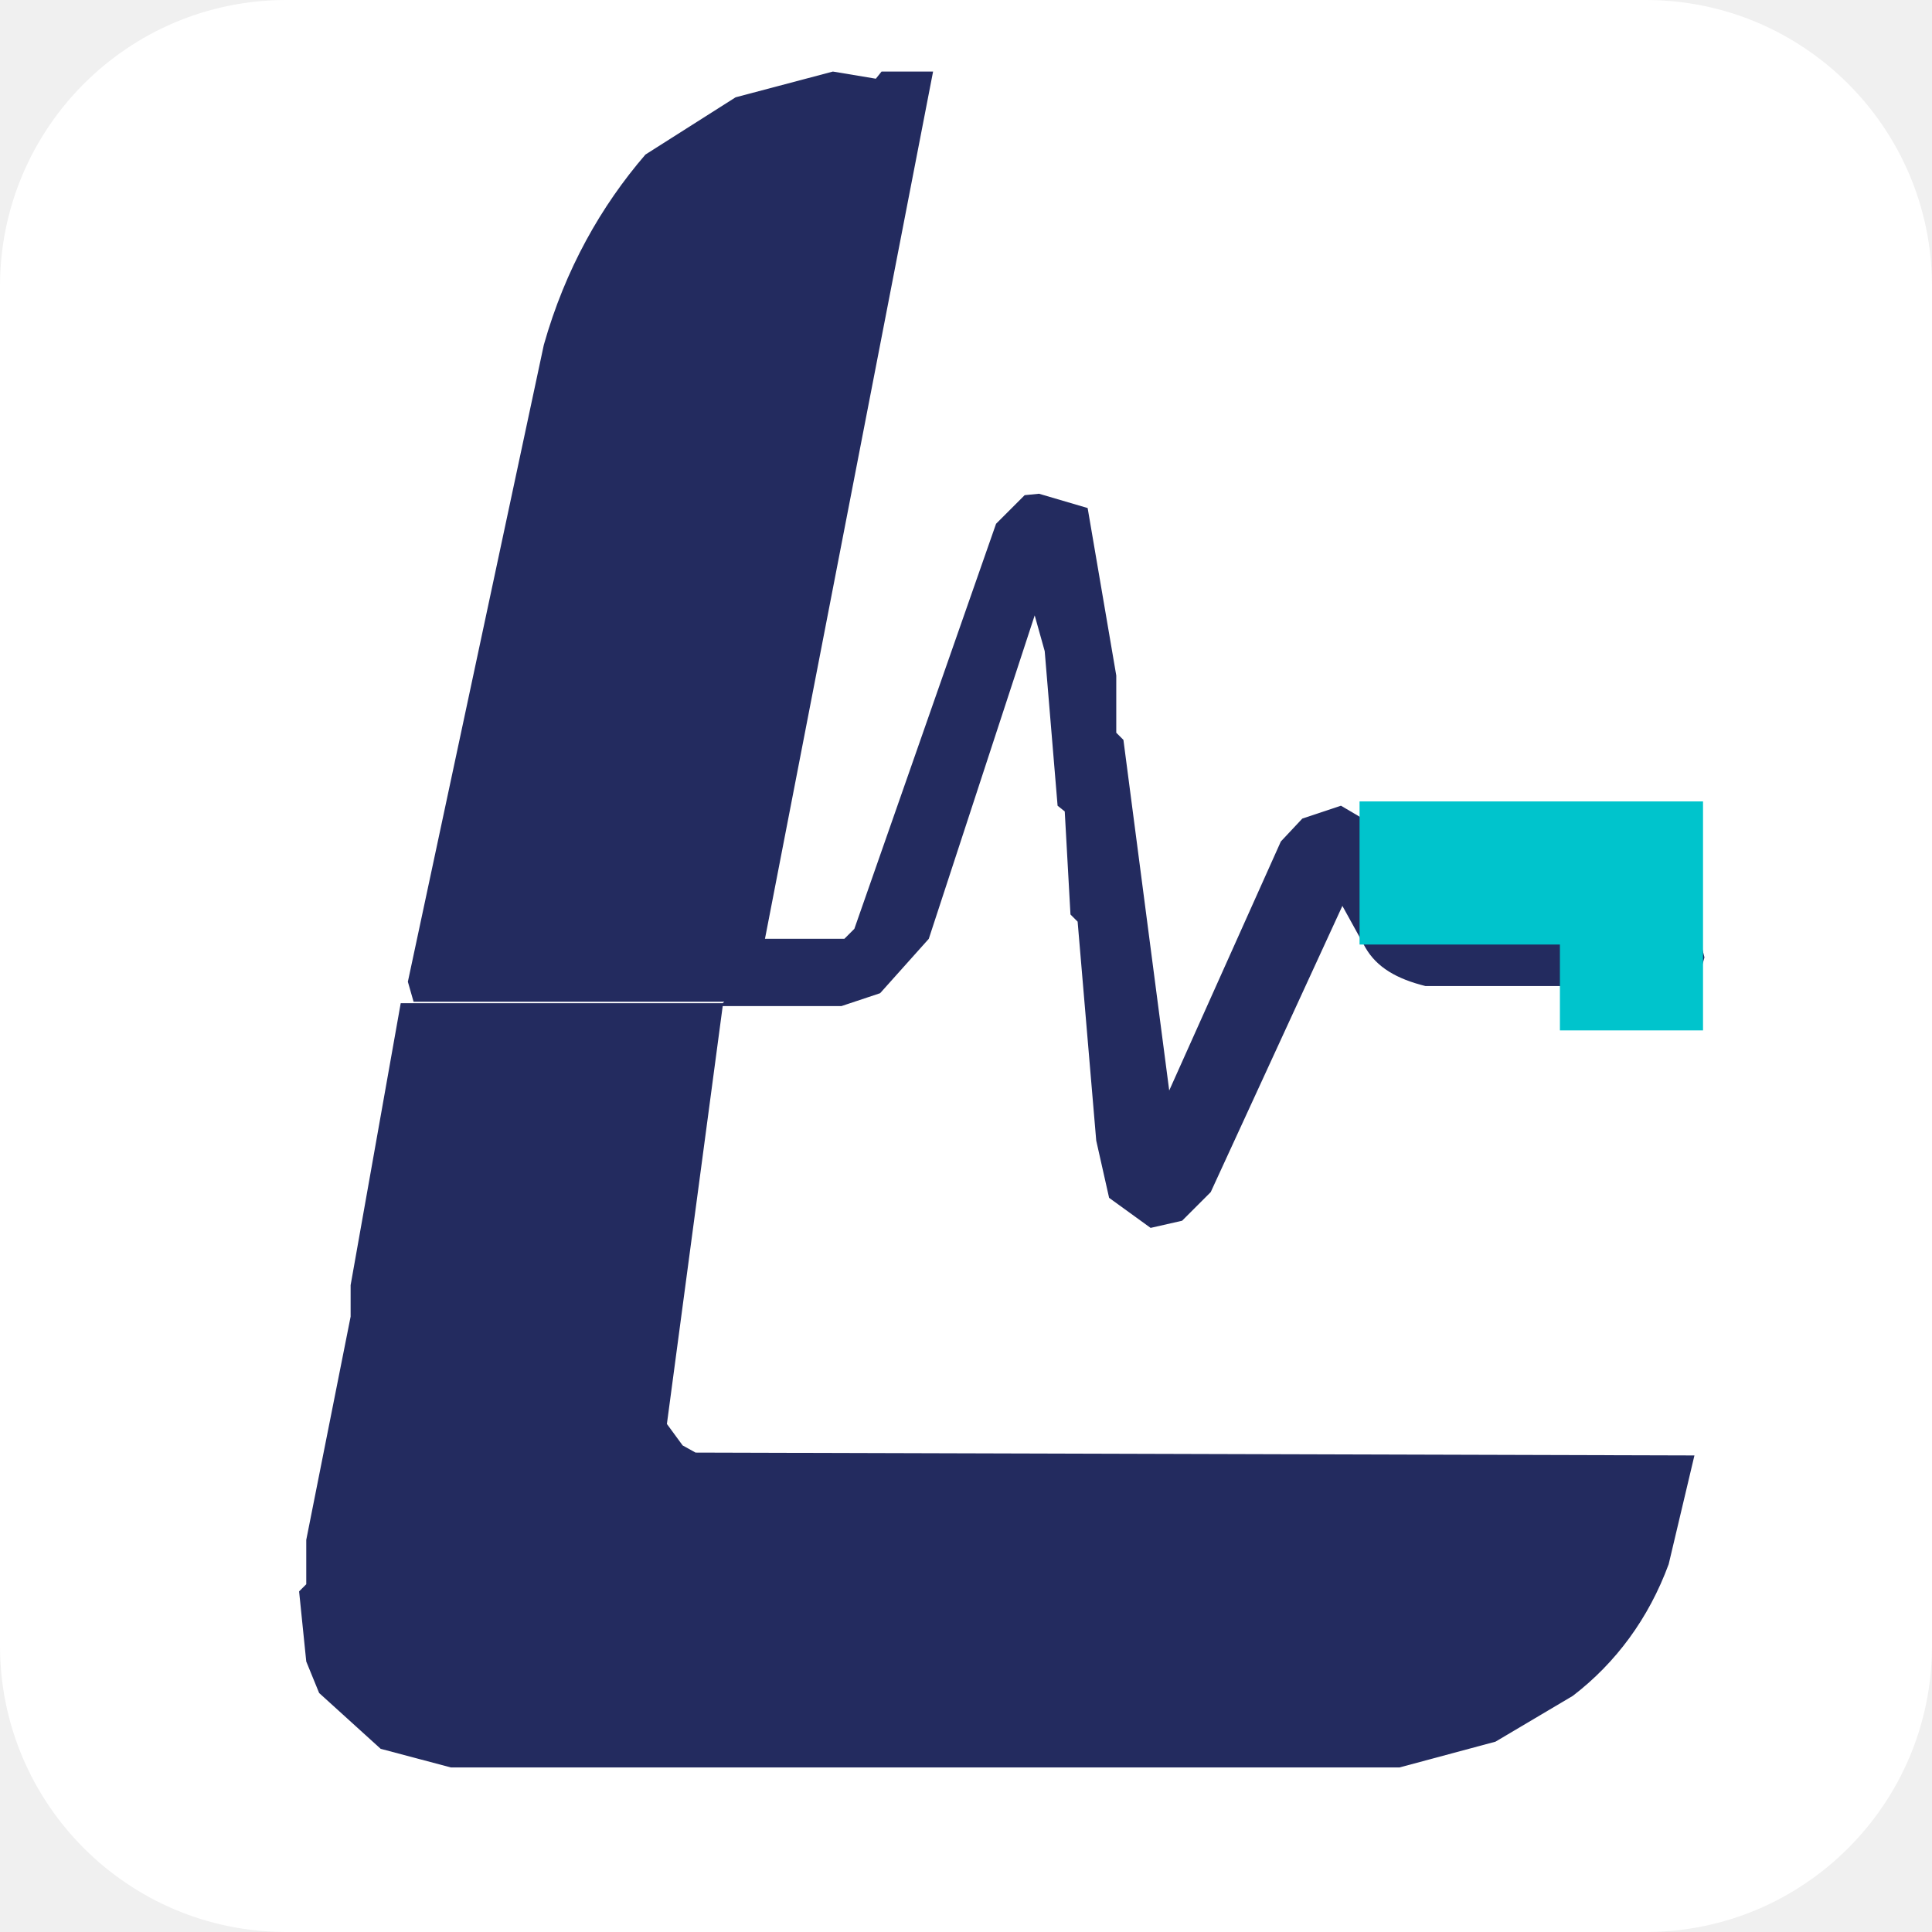
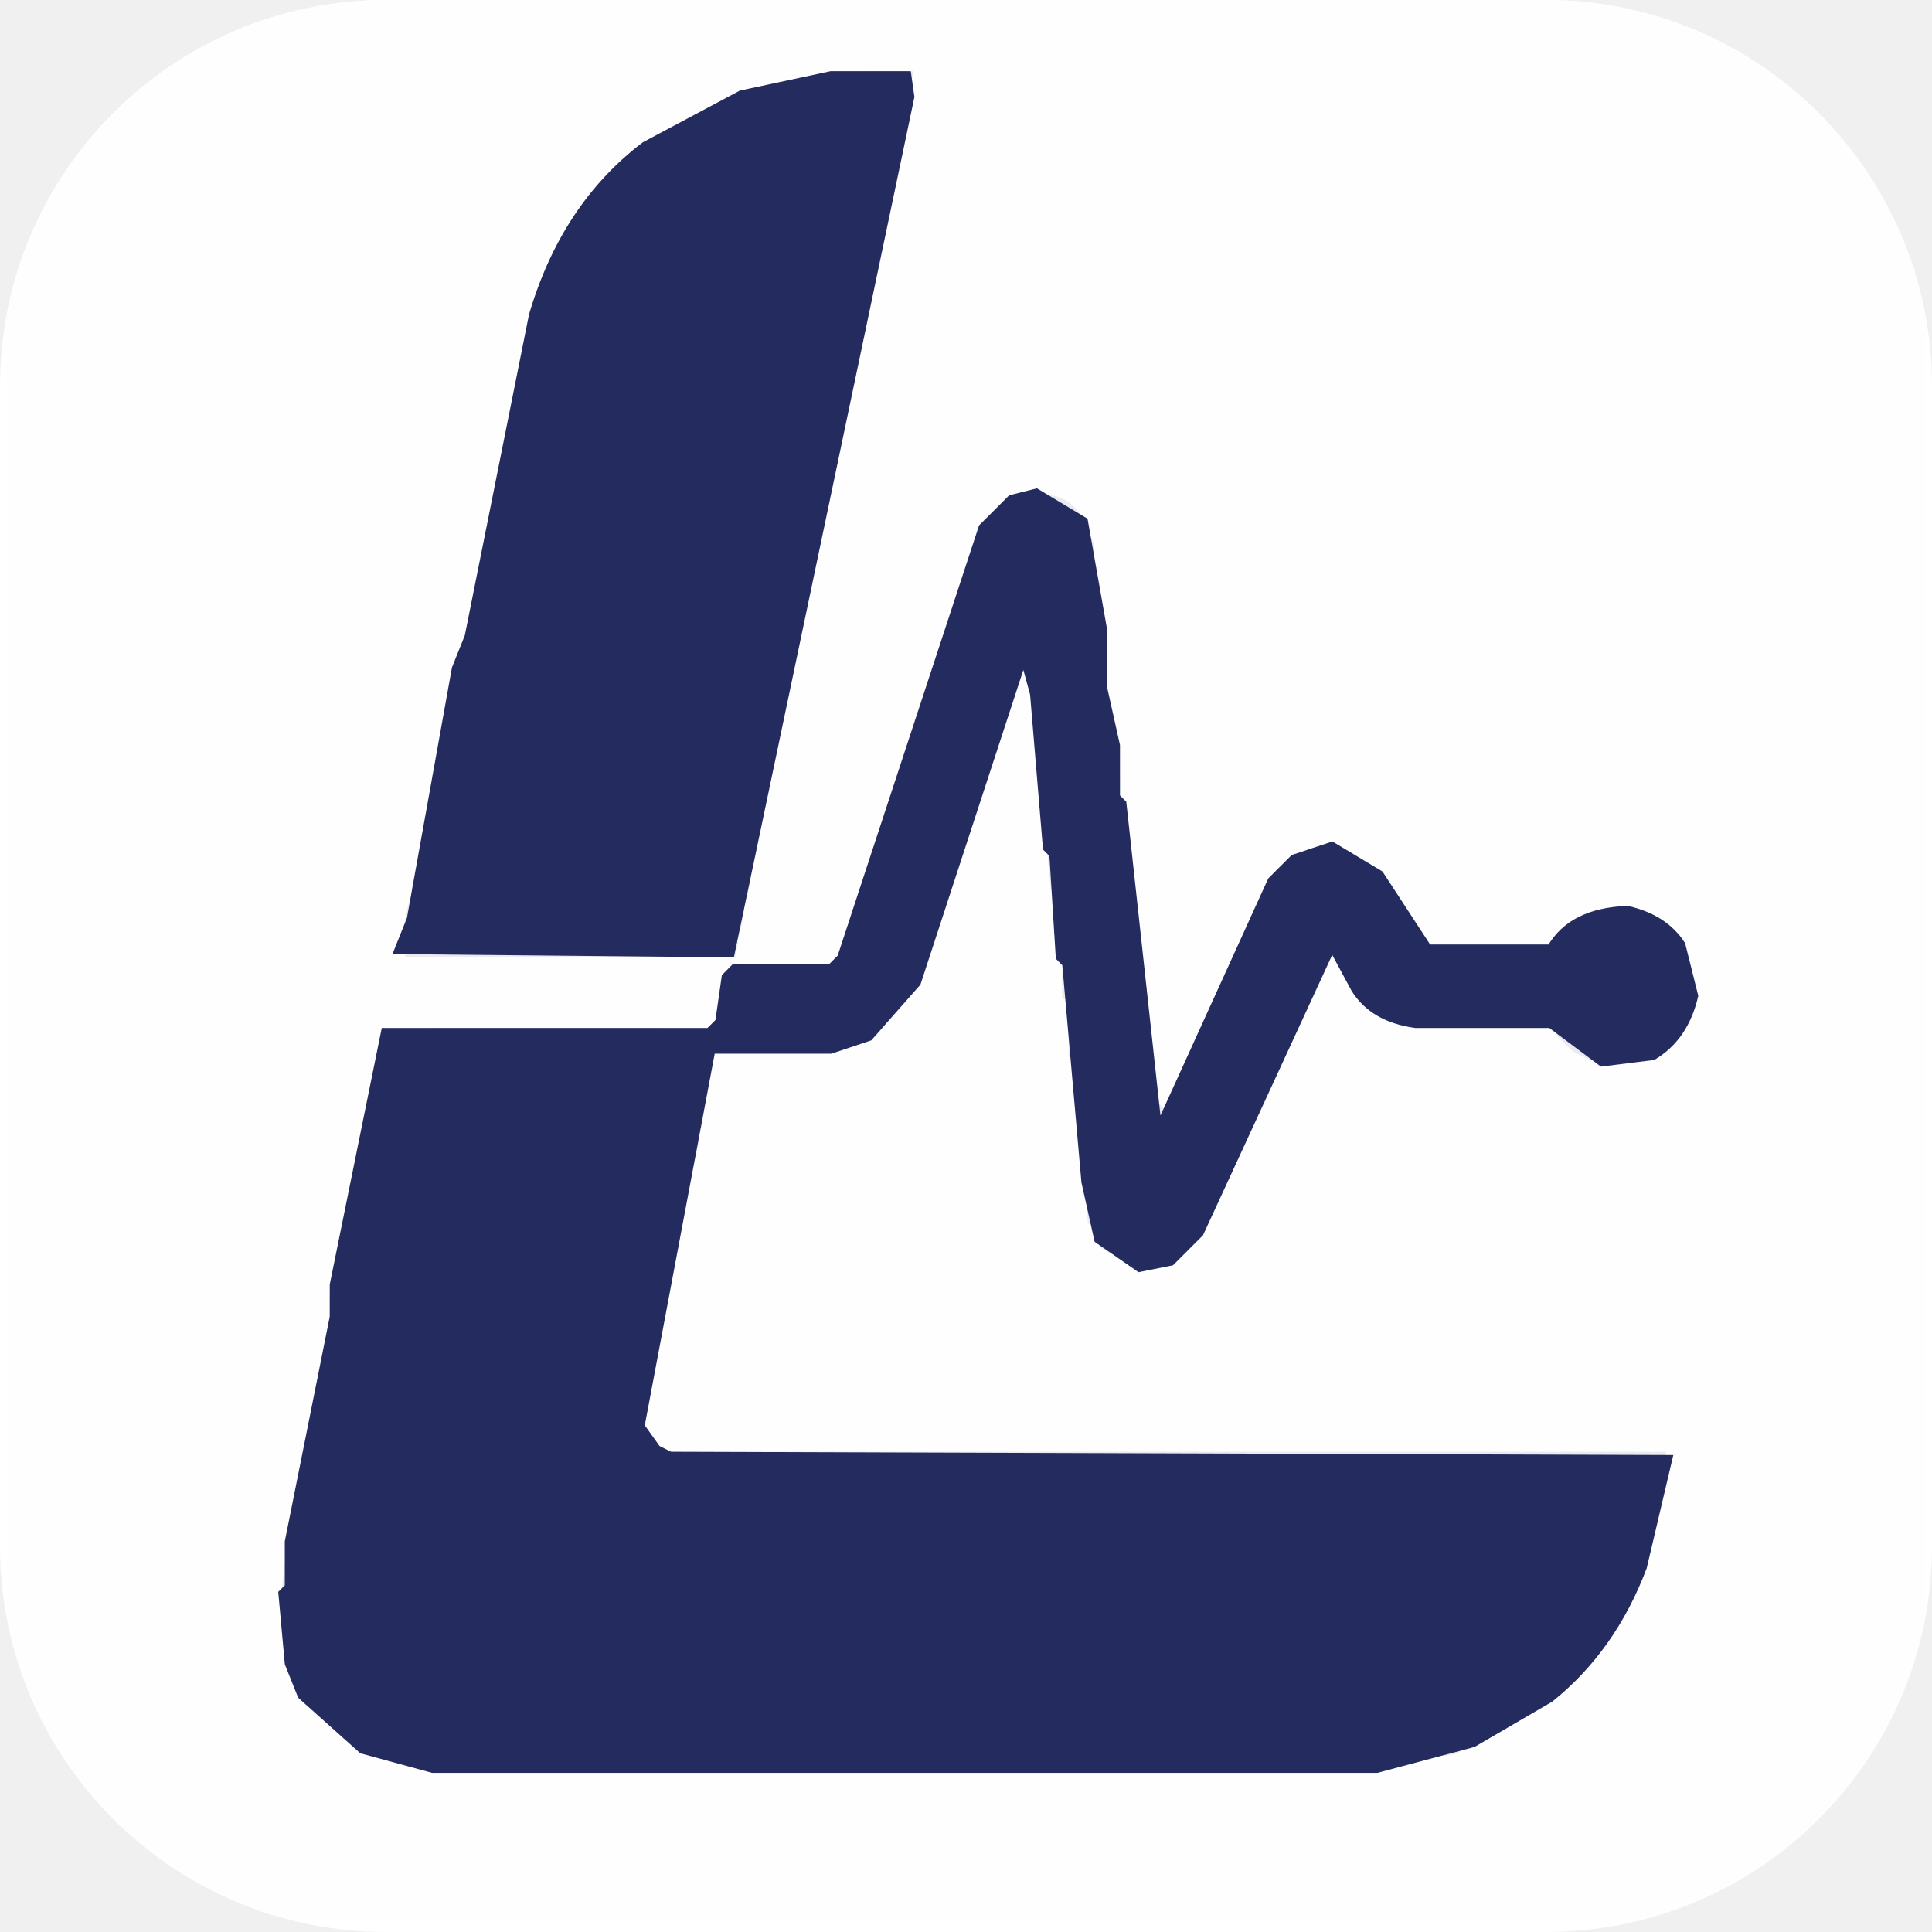
- <svg xmlns="http://www.w3.org/2000/svg" width="32" height="32" viewBox="0 0 135 135">
-   <rect width="135" height="135" fill="#ffffff" rx="20" />
-   <path fill="#232b5f" d="M 58.2 5 L 51.4 6.8 L 45.1 10.8 C 42 14.4 39.5 18.8 38 24.1 L 28.5 68.6 L 28.9 70 L 52.6 70 L 65.2 5 L 61.6 5 L 61.2 5.5 Z" />
-   <path fill="#232b5f" d="M 72.6 34.5 L 76 35.5 L 78 47.2 L 78 51.2 L 78.5 51.7 L 81.7 76.2 L 89.5 58.8 L 91 57.2 L 93.7 56.3 L 97.1 58.3 L 100.5 63.5 L 109 63.5 C 110 61.8 111.8 60.9 114.4 60.8 C 116.1 61.2 117.4 62 118.2 63.3 L 119.1 66.9 C 118.6 68.8 117.7 70.3 116.2 71.2 L 112.6 71.7 L 109 68.9 L 99.6 68.9 C 97.6 68.4 96.2 67.6 95.4 66.2 L 93.8 63.3 L 84.6 83.3 L 82.6 85.3 L 80.4 85.8 L 77.5 83.7 L 76.6 79.7 L 75.3 64.4 L 74.8 63.9 L 74.4 56.7 L 73.9 56.3 L 73 45.5 L 72.3 43 L 64.9 65.6 L 61.5 69.4 L 58.8 70.3 L 50.5 70.3 L 46.6 99.5 L 47.7 101 L 48.6 101.5 L 118.4 101.7 L 116.6 109.3 C 115.2 113.1 112.9 116.2 109.9 118.5 L 104.5 121.7 L 97.8 123.5 L 31.5 123.5 L 26.6 122.2 L 22.3 118.3 L 21.4 116.1 L 20.9 111.2 L 21.4 110.7 L 21.4 107.6 L 24.5 92 L 24.5 89.8 L 28 70.1 L 50.5 70.1 L 51.2 69.4 L 51.6 66.3 L 52.3 65.6 L 59 65.6 L 59.7 64.9 L 69.6 36.6 L 71.6 34.6 Z" />
-   <path fill="#00c4cc" d="M 95 56 L 119 56 L 119 72 L 109 72 L 109 66 L 95 66 Z" />
+ <svg xmlns="http://www.w3.org/2000/svg" width="180" zoomAndPan="magnify" viewBox="0 0 135 135" height="180" preserveAspectRatio="xMidYMid meet" version="1.0">
+   <defs>
+     <clipPath id="99a5a66541">
+       <path d="M 0.496 0 L 134.504 0 L 134.504 134.008 L 0.496 134.008 Z M 0.496 0 " clip-rule="nonzero" />
+     </clipPath>
+     <clipPath id="roundedCorners">
+       <rect x="0" y="0" width="135" height="135" rx="27" ry="27" />
+     </clipPath>
+   </defs>
+   <rect x="0" y="0" width="135" height="135" rx="27" ry="27" fill="#ffffff" />
+   <g clip-path="url(#roundedCorners)">
+     <path stroke-linecap="butt" transform="matrix(0.448925, 0, 0, 0.448698, -154.9569, -78.70819)" fill-opacity="1" fill="#eaebef" fill-rule="nonzero" stroke-linejoin="miter" d="M 479.496 186.001 L 487.997 186.001 L 487.997 189.501 L 486.997 189.501 L 486.501 187.002 L 479.496 187.002 Z M 470.499 187.002 L 473.997 187.498 L 470.499 188.003 Z M 465.496 188.003 L 468.002 188.499 L 465.496 189.004 Z M 486.501 190.998 L 486.997 193.496 L 485.996 193.496 Z M 450.503 194.001 L 449.503 196.004 Z M 447.501 196.004 L 446.501 197.997 Z M 485.5 196.004 L 485.996 198.502 L 485.004 198.502 Z M 442.498 200 L 437.504 205.998 Z M 484.5 201.001 L 485.004 203.499 L 484.004 203.499 Z M 483.499 205.998 L 484.004 208.496 L 483.003 208.496 Z M 436.503 206.999 L 435.502 209.001 Z M 434.502 210.003 L 433.501 211.996 Z M 482.498 211.004 L 483.003 213.502 L 482.002 213.502 Z M 481.498 216.001 L 482.002 218.499 L 481.002 218.499 Z M 480.497 219.997 L 481.002 222.504 L 480.001 222.504 Z M 479.496 225.003 L 480.001 227.501 L 479 227.501 Z M 478.504 230 L 479 232.498 L 478 232.498 Z M 477.504 234.997 L 478 237.504 L 476.999 237.504 Z M 424.504 238 L 425 240.499 L 423.999 240.499 Z M 476.503 239.001 L 476.999 242.501 L 475.998 242.501 Z M 423.503 242.997 L 423.999 245.496 L 422.998 245.496 Z M 475.502 243.998 L 475.998 246.497 L 474.998 246.497 Z M 422.502 247.002 L 422.998 250.502 L 421.998 250.502 Z M 474.502 249.004 L 474.998 252.504 L 473.997 252.504 Z M 503.503 251.999 L 506.001 252.504 L 503.503 253 Z M 507.497 251.999 C 510.699 252.199 512.866 253.366 513.997 255.499 L 511.5 254.001 L 507.497 253 Z M 501.502 253 L 498.5 256.996 Z M 473.501 254.001 L 473.997 256.5 L 472.996 256.5 Z M 420.501 256.996 L 420.997 259.503 L 419.996 259.503 Z M 472.5 258.998 L 472.996 261.497 L 471.996 261.497 Z M 515.502 258.998 L 515.998 264.501 L 514.998 264.501 Z M 419.5 262.002 L 419.996 264.501 L 418.996 264.501 Z M 471.5 264.004 L 471.996 266.503 L 471.004 266.503 Z M 418.5 266.999 L 418.996 269.498 L 418.004 269.498 Z M 470.499 269.001 L 471.004 271.5 L 470.003 271.5 Z M 516.503 269.001 L 516.999 272.501 L 515.998 272.501 Z M 417.499 271.996 L 418.004 274.503 L 417.003 274.503 Z M 416.498 276.001 L 417.003 278.499 L 416.003 278.499 Z M 517.504 276.001 L 518 282.504 L 516.999 282.504 Z M 468.498 278.003 L 469.002 280.502 L 468.002 280.502 Z M 415.498 280.998 L 416.003 283.496 L 415.002 283.496 Z M 467.497 283 L 468.002 285.499 L 467.001 285.499 Z M 505.496 283 L 506.001 288.502 L 505 288.502 Z M 414.497 286.004 L 415.002 288.502 L 414.001 288.502 Z M 518.496 286.004 L 519 290.496 L 518 290.496 Z M 466.496 287.997 L 467.001 290.496 L 466 290.496 Z M 413.497 291.001 L 414.001 293.499 L 413.001 293.499 Z M 506.497 292.002 L 507.001 296.503 L 506.001 296.503 Z M 465.496 293.003 L 466 295.502 L 465 295.502 Z M 519.496 294.997 L 520.001 299.498 L 519 299.498 Z M 412.496 295.998 L 413.001 298.496 L 412 298.496 Z M 464.504 298 L 465 300.499 L 463.999 300.499 Z M 507.497 300.003 L 508.002 304.503 L 507.001 304.503 Z M 411.504 301.004 L 412 303.502 L 410.999 303.502 Z M 463.503 301.996 L 463.999 304.503 L 462.998 304.503 Z M 520.497 302.997 L 521.002 307.498 L 520.001 307.498 Z M 410.503 305 L 410.999 308.499 L 409.999 308.499 Z M 462.503 307.002 L 462.998 309.501 L 461.998 309.501 Z M 549.499 307.002 L 551.996 307.498 L 549.499 308.003 Z M 508.498 308.003 L 509.003 313.496 L 508.002 313.496 Z M 545.496 309.004 L 543.503 311.999 Z M 409.503 310.998 L 409.999 313.496 L 408.998 313.496 Z M 521.498 310.998 L 522.002 315.499 L 521.002 315.499 Z M 461.502 311.999 L 461.998 314.498 L 460.997 314.498 Z M 542.503 313 L 542.999 314.498 L 540.501 318.998 L 539.997 317.501 Z M 561.498 314.001 L 564.996 318.502 L 563.003 317.501 Z M 408.502 316.004 L 408.998 318.502 L 407.997 318.502 Z M 460.501 316.996 L 460.997 319.503 L 459.997 319.503 Z M 509.499 316.996 L 510.003 321.497 L 509.003 321.497 Z M 592.501 316.996 L 594.998 317.501 L 591.5 318.998 Z M 522.498 318.998 L 523.003 324.501 L 522.002 324.501 Z M 589.499 318.998 L 586.497 323.003 L 567.502 323.003 L 564.996 320.496 L 567.502 322.002 L 586.497 322.002 Z M 604.5 318.998 L 606.501 322.002 Z M 459.501 322.002 L 459.997 324.997 L 406.997 324.501 L 458.996 324.004 Z M 475.502 324.004 L 474.502 325.998 Z M 510.499 324.997 L 511.004 330.499 L 510.003 330.499 Z M 608.502 324.997 L 608.998 327.504 L 607.998 327.504 Z M 536.499 325.998 L 537.003 327.504 L 535.498 330.003 L 535.002 328.496 Z M 554.502 326.999 L 555.503 329.001 Z M 457.499 328 L 458.004 330.499 L 457.003 330.499 Z M 523.499 328 L 524.004 333.502 L 523.003 333.502 Z M 486.501 331.004 L 481.498 337.002 Z M 456.499 331.996 L 457.003 334.503 L 456.003 334.503 Z M 547.497 332.997 L 548.002 334.503 L 545.496 339.004 L 545 337.498 Z M 511.5 333.998 L 511.996 339.501 L 511.004 339.501 Z M 562.498 333.998 L 564.996 334.503 L 562.498 335 Z M 405.5 335 L 405.004 336.497 L 404.499 339.004 L 404.003 336.497 Z M 411.504 335 L 447.997 335.496 L 411.504 336.001 Z M 587.497 336.001 L 593.997 340.502 L 592.501 340.998 Z M 606.501 336.001 L 603.499 339.997 Z M 524.5 337.002 L 525.004 342.504 L 524.004 342.504 Z M 531.504 337.002 L 532 338.499 L 529.503 343 L 528.998 341.503 Z M 403.499 340.998 L 404.003 343.496 L 403.003 343.496 Z M 455.498 341.999 L 456.003 344.498 L 455.002 344.498 Z M 512.5 343 L 512.996 346.5 L 511.996 346.5 Z M 402.498 346.004 L 403.003 348.502 L 402.002 348.502 Z M 525.5 346.004 L 526.997 349.503 L 525.004 350.496 Z M 454.497 346.996 L 455.002 350.496 L 454.001 350.496 Z M 401.497 351.001 L 402.002 353.499 L 401.001 353.499 Z M 513.501 351.001 L 513.997 356.503 L 512.996 356.503 Z M 538.5 352.002 L 538.996 353.499 L 537.499 355.998 L 537.003 354.5 Z M 453.497 353.003 L 454.001 355.502 L 453.001 355.502 Z M 400.497 355.998 L 401.001 359.498 L 400.001 359.498 Z M 452.496 358 L 453.001 360.499 L 452 360.499 Z M 514.502 360.003 L 514.998 365.496 L 513.997 365.496 Z M 399.496 361.004 L 400.001 364.503 L 399 364.503 Z M 451.504 362.997 L 452 365.496 L 450.999 365.496 Z M 398.504 367.002 L 399 369.5 L 397.999 369.5 Z M 450.503 368.003 L 450.999 370.502 L 449.999 370.502 Z M 531.504 368.003 L 528.502 371.999 Z M 516.503 369.004 L 518.496 371.999 Z M 397.503 371.999 L 397.999 374.498 L 396.999 374.498 Z M 449.503 373 L 449.999 375.499 L 448.998 375.499 Z M 396.503 376.996 L 396.999 380.496 L 395.998 380.496 Z M 448.502 377.997 L 448.998 380.496 L 447.997 380.496 Z M 395.502 383.003 L 395.998 385.502 L 394.997 385.502 Z M 447.501 383.003 L 447.997 385.502 L 446.997 385.502 Z M 394.501 388 L 394.997 391.5 L 393.997 391.5 Z M 446.501 388 L 446.997 390.499 L 445.996 390.499 Z M 445.5 392.997 L 445.996 397.498 L 445.004 397.498 Z M 393.501 393.998 L 393.997 396.497 L 392.996 396.497 Z M 392.5 399.004 L 392.996 402.504 L 392.004 402.504 Z M 446.501 399.004 L 447.501 400.998 Z M 449.503 400.998 L 604.996 401.503 L 449.503 401.999 Z M 604.5 403 L 604.996 407.501 L 604.004 407.501 Z M 391.5 405.003 L 392.004 408.502 L 391.004 408.502 Z M 390.499 411.001 L 391.004 414.5 L 390.003 414.5 Z M 389.498 418 L 390.003 422.501 L 389.002 422.501 Z M 599.497 421.996 L 600.001 423.502 L 598 424.503 Z M 389.498 429.004 L 390.003 432.504 L 389.002 432.504 Z M 594.502 430.998 L 592.501 434.001 Z M 392.5 440 L 401.001 447.504 L 399.496 446.999 Z M 585.496 440 L 584.504 442.002 Z M 582.503 442.002 L 581.502 444.004 Z M 579.501 444.004 L 578.5 445.998 L 577.004 445.502 Z M 572.496 446.999 L 574.002 447.504 L 570.504 449.001 L 570.504 448 Z M 408.502 450.003 L 412 450.499 L 408.502 451.004 Z M 560.497 450.003 L 564.996 450.499 L 560.497 451.004 Z M 416.498 451.004 L 555.999 451.5 L 416.498 451.996 Z M 416.498 451.004 " stroke="#eaebef" stroke-width="1" stroke-opacity="1" stroke-miterlimit="4" />
+     <g clip-path="url(#99a5a66541)">
+       <path stroke-linecap="butt" transform="matrix(0.448925, 0, 0, 0.448698, -154.9569, -78.70819)" fill-opacity="1" fill="#fefefe" fill-rule="nonzero" stroke-linejoin="miter" d="M -0 0.003 L 1000.002 0.003 L 1000.002 667.002 L -0 667.002 Z M 476.999 186.001 L 457.003 190.998 L 443.003 200 C 436.338 205.998 431.334 213.668 428.002 223 L 406.997 322.002 L 407.997 324.997 L 459.997 324.997 L 487.997 186.001 L 480.001 186.001 L 479 187.002 Z M 503.999 251.999 L 501.998 253 L 497.003 258.998 L 475.998 324.004 L 473.997 325.998 L 458.004 325.998 L 456.003 336.001 L 454.001 336.001 C 450.669 336.662 448.667 336.332 447.997 335 L 412 335 L 410.999 336.001 L 405.996 335 L 404.003 337.002 L 399 361.996 L 399 367.002 L 395.998 377.997 L 395.998 383.003 L 389.002 419.001 C 387.671 428.334 388.663 435.664 392.004 441.001 L 403.003 449.001 L 417.003 451.996 L 555.999 451.996 L 572 449.001 L 585 442.002 C 596.999 434.001 603.664 420.333 604.996 400.998 L 448.998 400.998 L 445.996 399.004 L 445.996 391.996 L 455.002 351.001 L 456.003 339.004 L 476.999 339.004 L 482.002 337.002 L 488.998 328 L 505 279.997 L 509.003 322.002 L 510.003 323.003 L 510.003 331.004 L 511.004 331.996 L 511.004 339.997 L 512.996 347.997 L 513.997 366.001 L 515.998 369.997 L 521.002 373 L 528.998 371.999 L 533.001 367.002 L 552.997 324.004 L 556.999 331.996 L 563.003 335 L 587.001 335 L 587.001 337.002 C 589.003 339.666 592.335 341.337 596.999 341.999 L 604.004 339.997 L 608.998 332.997 C 609.668 327.669 608.998 324.004 606.997 322.002 L 601.002 316.996 L 592.997 316.996 L 587.001 322.002 L 567.998 322.002 L 561.002 313 L 554.998 307.002 C 550.334 306.332 547.332 307.002 546.001 309.004 L 539.997 317.997 L 526.997 347.997 L 525.004 346.004 L 523.003 320 L 520.001 302.997 L 520.001 295.998 L 519 294.997 L 519 286.996 L 518 286.004 L 518 277.002 L 515.998 269.001 L 515.998 260 L 513.997 256.004 C 512.666 252.669 509.333 251.337 503.999 251.999 Z M 503.999 251.999 " stroke="#fefefe" stroke-width="1" stroke-opacity="1" stroke-miterlimit="4" />
+     </g>
+     <path stroke-linecap="butt" transform="matrix(0.448925, 0, 0, 0.448698, -154.9569, -78.70819)" fill-opacity="1" fill="#232b5f" fill-rule="nonzero" stroke-linejoin="miter" d="M 474.502 187.002 L 486.501 187.002 L 486.997 190.502 L 458.996 324.004 L 406.997 323.499 L 408.998 318.502 L 416.003 279.501 L 418.004 274.503 L 428.002 224.498 C 431.334 213.163 437.164 204.335 445.5 197.997 L 460.501 189.997 Z M 474.502 187.002 " stroke="#232b5f" stroke-width="1" stroke-opacity="1" stroke-miterlimit="4" />
+     <path stroke-linecap="butt" transform="matrix(0.448925, 0, 0, 0.448698, -154.9569, -78.70819)" fill-opacity="1" fill="#232b5f" fill-rule="nonzero" stroke-linejoin="miter" d="M 506.497 251.999 L 513.997 256.5 L 516.999 273.502 L 516.999 282.504 L 519 291.497 L 519 299.498 L 520.001 300.499 L 525.5 351.001 L 542.999 312.504 L 546.497 309.004 L 552.501 307.002 L 560.001 311.503 L 567.502 323.003 L 586.497 323.003 C 588.698 319.199 592.701 317.196 598.496 316.996 C 602.368 317.867 605.196 319.704 606.997 322.498 L 608.998 330.499 C 607.998 334.834 605.831 338.003 602.499 339.997 L 594.502 340.998 L 586.497 335 L 565.5 335 C 561.097 334.399 557.93 332.571 555.999 329.498 L 552.501 323.003 L 532 367.498 L 527.502 371.999 L 522.498 373 L 515.998 368.499 L 513.997 359.498 L 511.004 325.502 L 510.003 324.501 L 509.003 308.499 L 508.002 307.498 L 506.001 283.496 L 504.504 278.003 L 487.997 328.496 L 480.497 337.002 L 474.502 339.004 L 456.003 339.004 L 445.004 397.498 L 447.501 400.998 L 449.503 401.999 L 604.996 402.504 L 601.002 419.498 C 597.8 427.968 592.971 434.802 586.497 440 L 574.498 446.999 L 559.496 451.004 L 412.496 451.004 L 401.497 448 L 392.004 439.503 L 390.003 434.498 L 389.002 423.502 L 390.003 422.501 L 390.003 415.502 L 396.999 380.496 L 396.999 375.499 L 405.004 336.001 L 455.498 336.001 L 457.003 334.503 L 458.004 327.504 L 459.501 325.998 L 474.502 325.998 L 475.998 324.501 L 498.004 257.501 L 502.503 253 Z M 506.497 251.999 " stroke="#232b5f" stroke-width="1" stroke-opacity="1" stroke-miterlimit="4" />
+   </g>
</svg>
